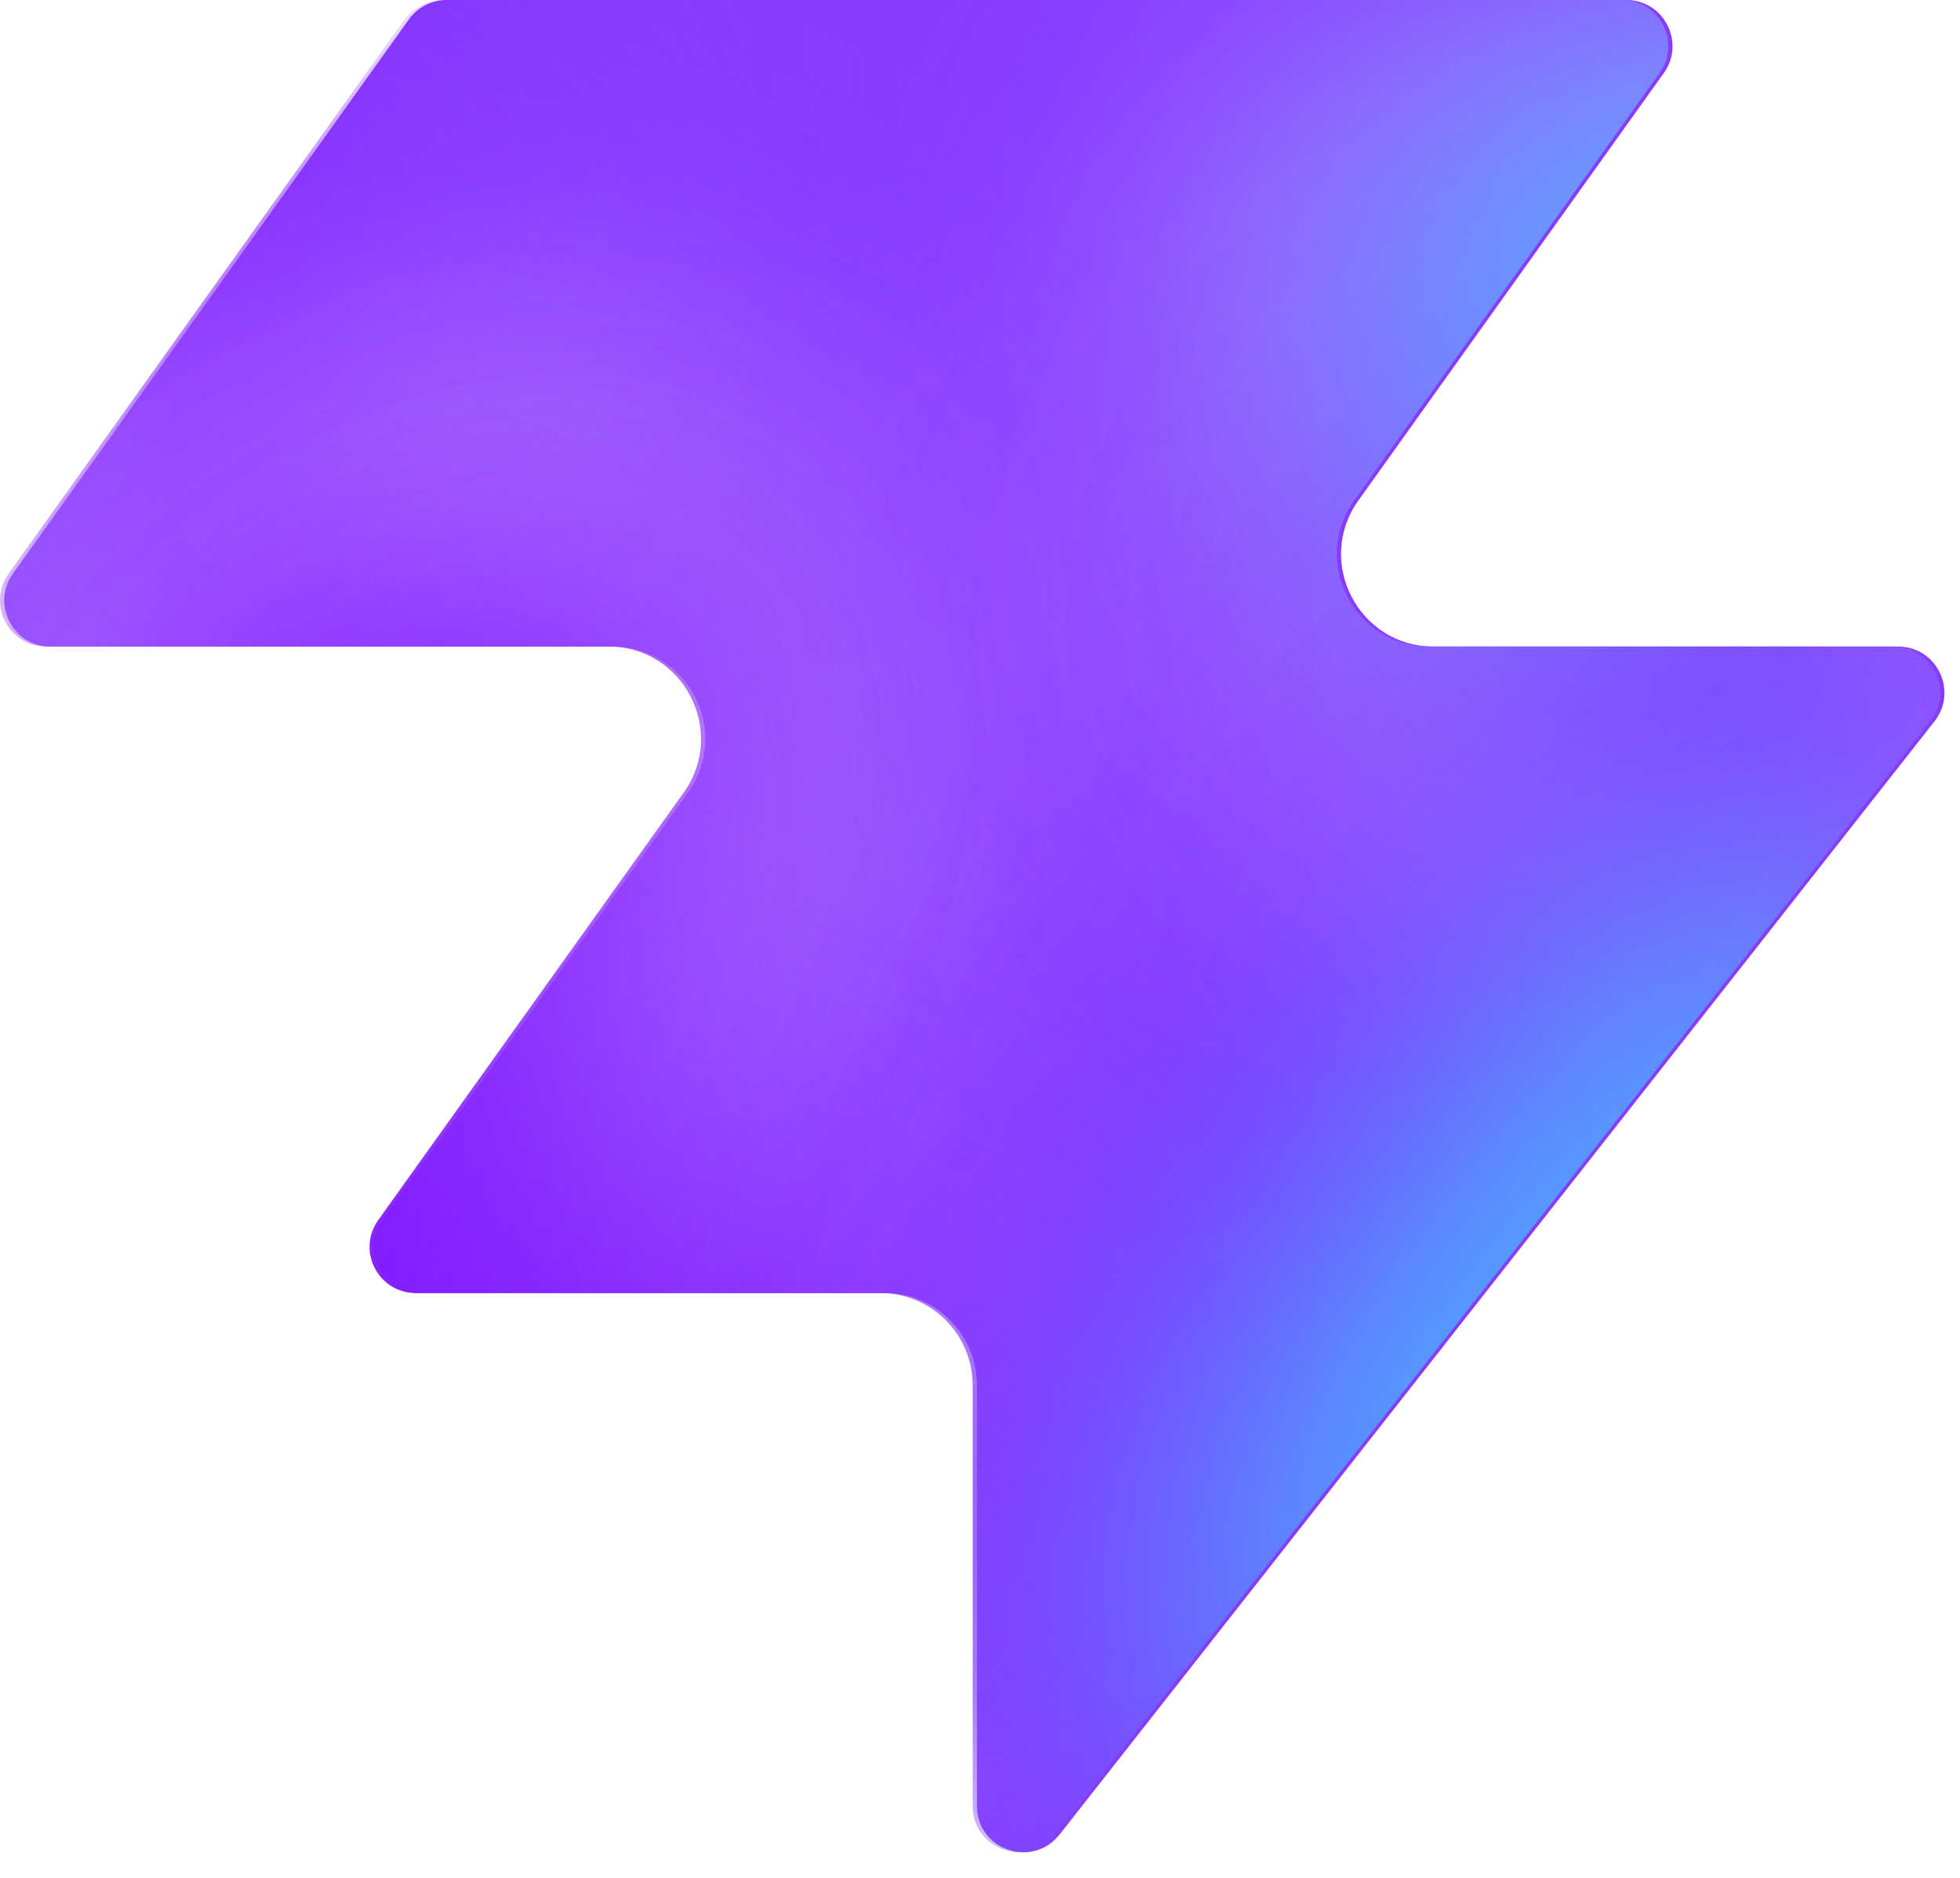
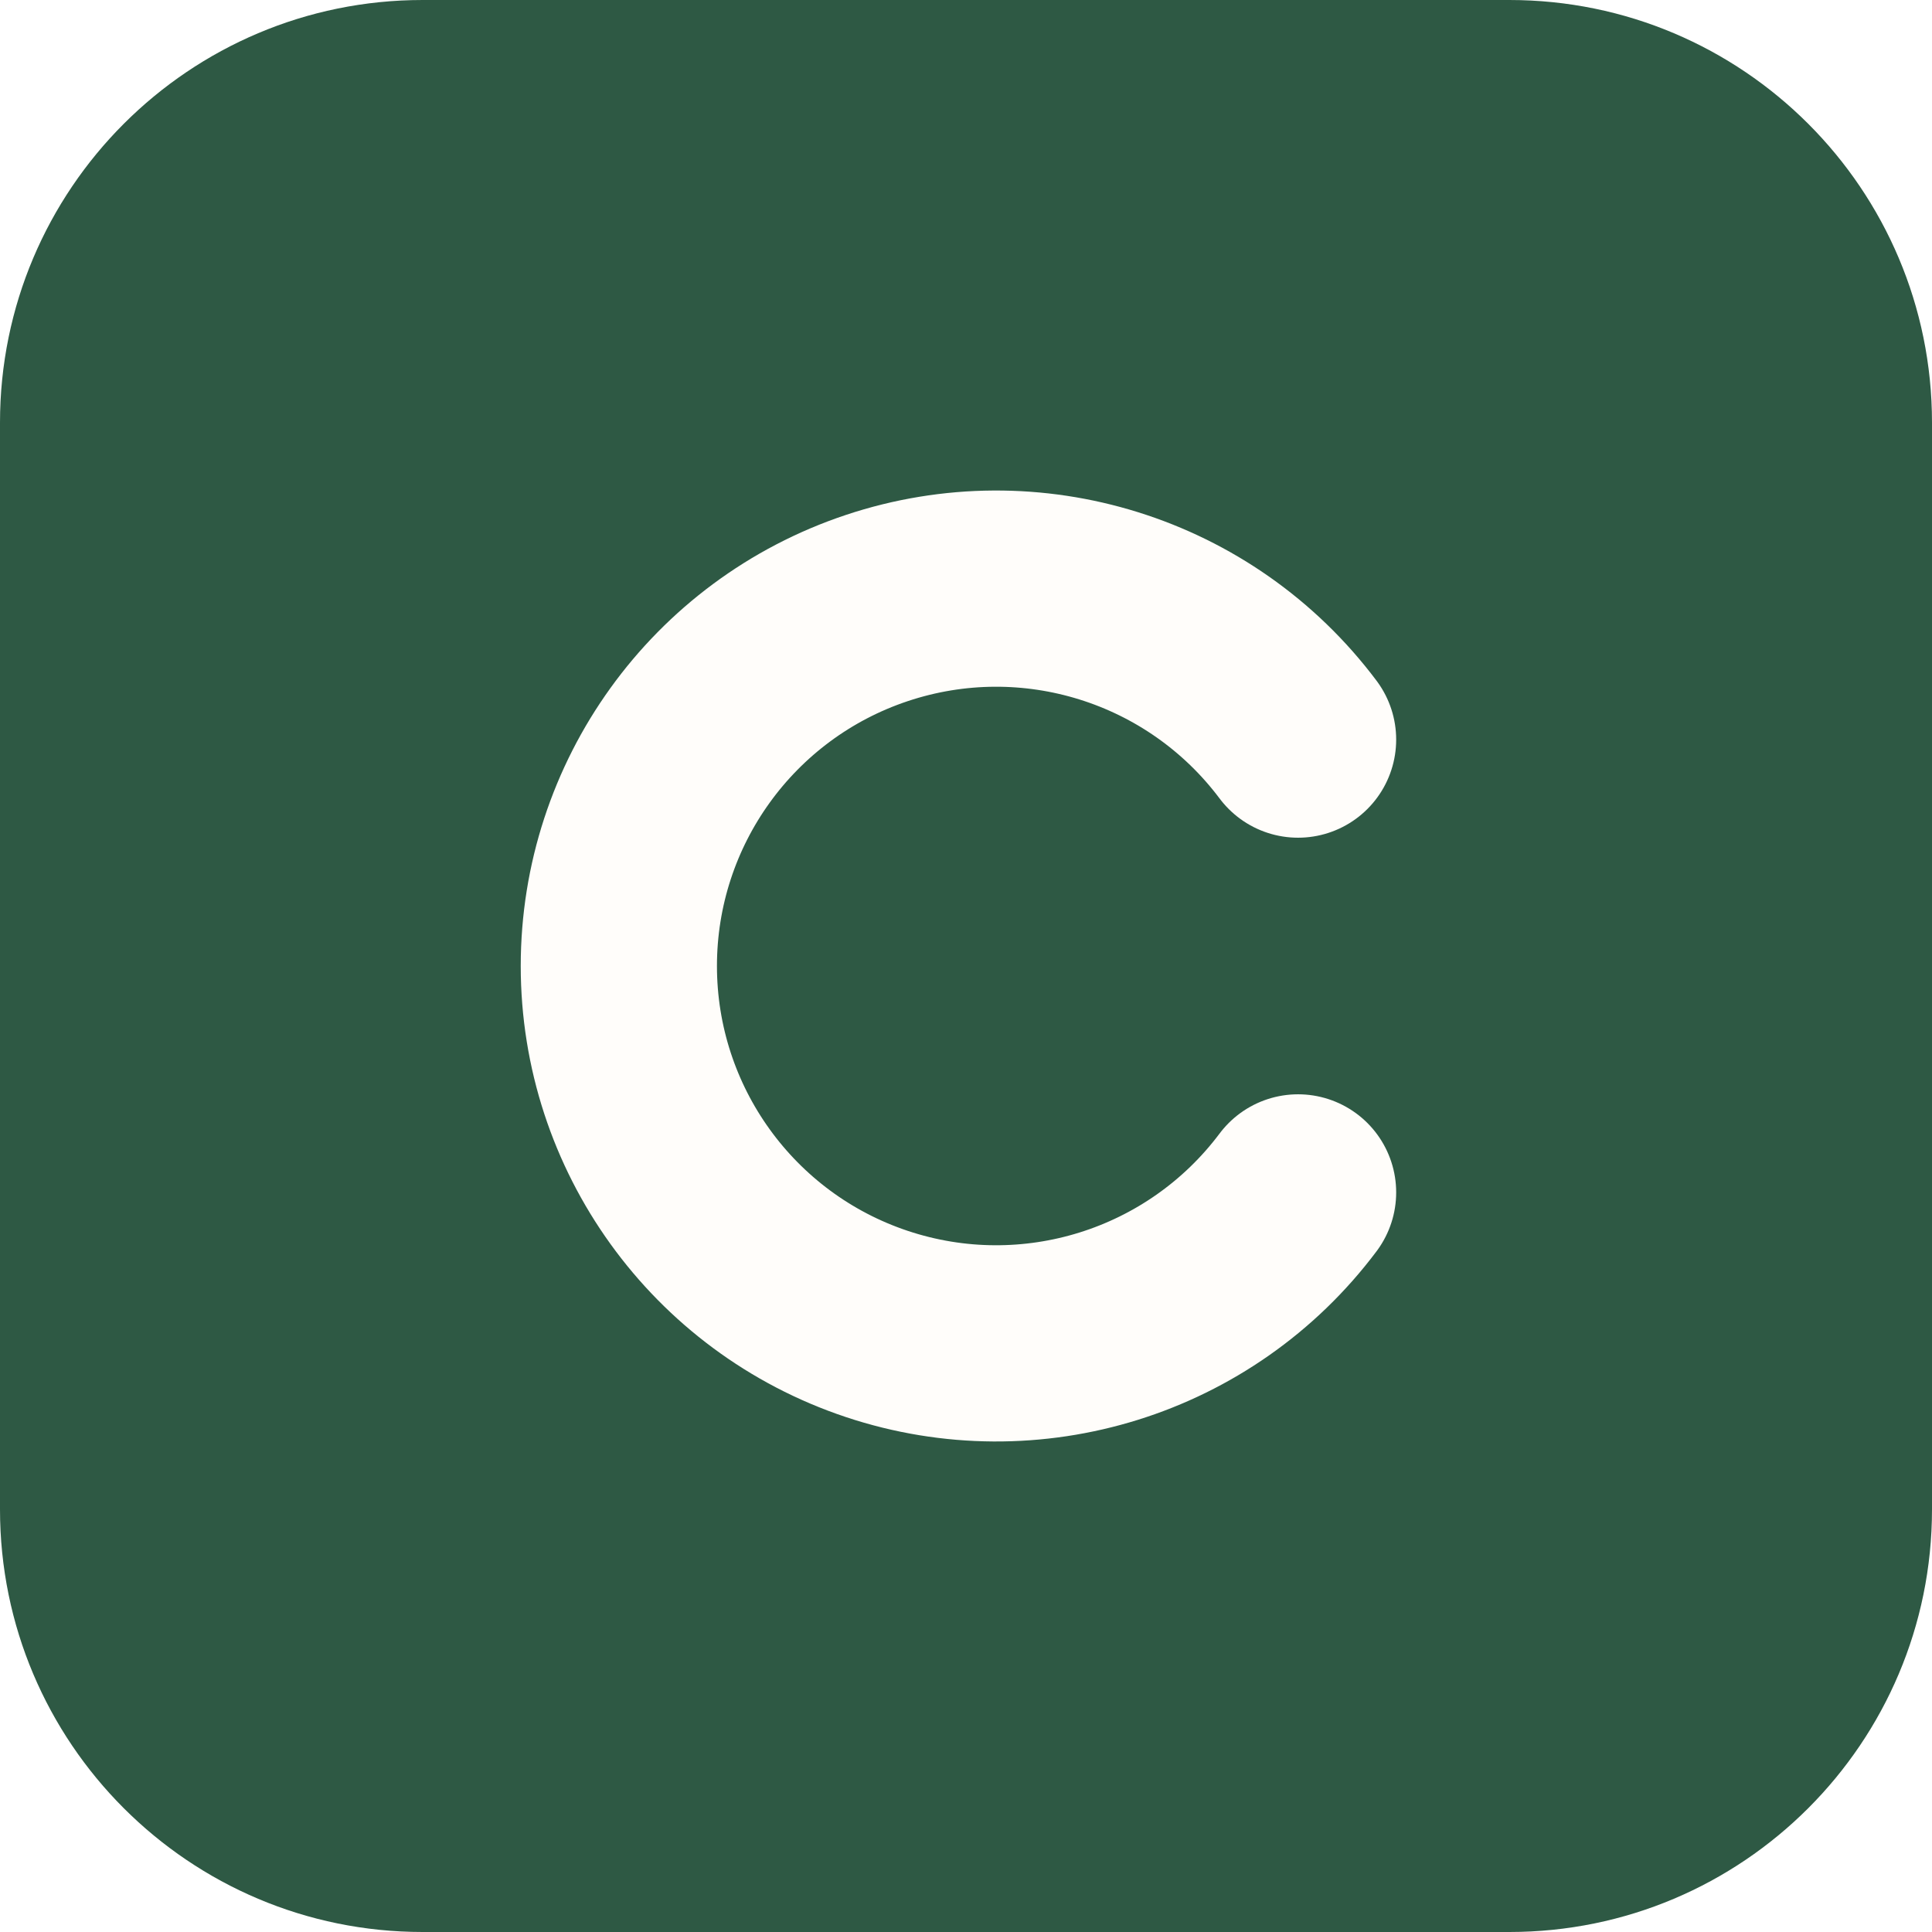
- <svg xmlns="http://www.w3.org/2000/svg" width="48" height="46" fill="none" viewBox="0 0 48 46">
-   <path fill="#863bff" d="M25.946 44.938c-.664.845-2.021.375-2.021-.698V33.937a2.26 2.26 0 0 0-2.262-2.262H10.287c-.92 0-1.456-1.04-.92-1.788l7.48-10.471c1.07-1.497 0-3.578-1.842-3.578H1.237c-.92 0-1.456-1.04-.92-1.788L10.013.474c.214-.297.556-.474.92-.474h28.894c.92 0 1.456 1.04.92 1.788l-7.48 10.471c-1.07 1.498 0 3.579 1.842 3.579h11.377c.943 0 1.473 1.088.89 1.83L25.947 44.94z" style="fill:#863bff;fill:color(display-p3 .525 .23 1);fill-opacity:1" />
-   <mask id="a" width="48" height="46" x="0" y="0" maskUnits="userSpaceOnUse" style="mask-type:alpha">
-     <path fill="#000" d="M25.842 44.938c-.664.844-2.021.375-2.021-.698V33.937a2.26 2.26 0 0 0-2.262-2.262H10.183c-.92 0-1.456-1.04-.92-1.788l7.48-10.471c1.07-1.498 0-3.579-1.842-3.579H1.133c-.92 0-1.456-1.04-.92-1.787L9.91.473c.214-.297.556-.474.92-.474h28.894c.92 0 1.456 1.04.92 1.788l-7.48 10.471c-1.07 1.498 0 3.578 1.842 3.578h11.377c.943 0 1.473 1.088.89 1.832L25.843 44.94z" style="fill:#000;fill-opacity:1" />
-   </mask>
-   <g mask="url(#a)">
-     <g filter="url(#b)">
-       <ellipse cx="5.508" cy="14.704" fill="#ede6ff" rx="5.508" ry="14.704" style="fill:#ede6ff;fill:color(display-p3 .927 .903 1);fill-opacity:1" transform="matrix(.00324 1 1 -.00324 -4.47 31.516)" />
-     </g>
-     <g filter="url(#c)">
-       <ellipse cx="10.399" cy="29.851" fill="#ede6ff" rx="10.399" ry="29.851" style="fill:#ede6ff;fill:color(display-p3 .927 .903 1);fill-opacity:1" transform="matrix(.00324 1 1 -.00324 -39.328 7.883)" />
-     </g>
-     <g filter="url(#d)">
-       <ellipse cx="5.508" cy="30.487" fill="#7e14ff" rx="5.508" ry="30.487" style="fill:#7e14ff;fill:color(display-p3 .492 .077 1);fill-opacity:1" transform="rotate(89.814 -25.913 -14.639)scale(1 -1)" />
-     </g>
-     <g filter="url(#e)">
-       <ellipse cx="5.508" cy="30.599" fill="#7e14ff" rx="5.508" ry="30.599" style="fill:#7e14ff;fill:color(display-p3 .492 .077 1);fill-opacity:1" transform="rotate(89.814 -32.644 -3.334)scale(1 -1)" />
-     </g>
-     <g filter="url(#f)">
-       <ellipse cx="5.508" cy="30.599" fill="#7e14ff" rx="5.508" ry="30.599" style="fill:#7e14ff;fill:color(display-p3 .492 .077 1);fill-opacity:1" transform="matrix(.00324 1 1 -.00324 -34.34 30.47)" />
-     </g>
-     <g filter="url(#g)">
-       <ellipse cx="14.072" cy="22.078" fill="#ede6ff" rx="14.072" ry="22.078" style="fill:#ede6ff;fill:color(display-p3 .927 .903 1);fill-opacity:1" transform="rotate(93.35 24.506 48.493)scale(-1 1)" />
-     </g>
-     <g filter="url(#h)">
-       <ellipse cx="3.47" cy="21.501" fill="#7e14ff" rx="3.47" ry="21.501" style="fill:#7e14ff;fill:color(display-p3 .492 .077 1);fill-opacity:1" transform="rotate(89.009 28.708 47.59)scale(-1 1)" />
-     </g>
-     <g filter="url(#i)">
-       <ellipse cx="3.47" cy="21.501" fill="#7e14ff" rx="3.47" ry="21.501" style="fill:#7e14ff;fill:color(display-p3 .492 .077 1);fill-opacity:1" transform="rotate(89.009 28.708 47.59)scale(-1 1)" />
-     </g>
-     <g filter="url(#j)">
-       <ellipse cx=".387" cy="8.972" fill="#7e14ff" rx="4.407" ry="29.108" style="fill:#7e14ff;fill:color(display-p3 .492 .077 1);fill-opacity:1" transform="rotate(39.51 .387 8.972)" />
-     </g>
-     <g filter="url(#k)">
-       <ellipse cx="47.523" cy="-6.092" fill="#7e14ff" rx="4.407" ry="29.108" style="fill:#7e14ff;fill:color(display-p3 .492 .077 1);fill-opacity:1" transform="rotate(37.892 47.523 -6.092)" />
-     </g>
-     <g filter="url(#l)">
-       <ellipse cx="41.412" cy="6.333" fill="#47bfff" rx="5.971" ry="9.665" style="fill:#47bfff;fill:color(display-p3 .28 .748 1);fill-opacity:1" transform="rotate(37.892 41.412 6.333)" />
-     </g>
-     <g filter="url(#m)">
-       <ellipse cx="-1.879" cy="38.332" fill="#7e14ff" rx="4.407" ry="29.108" style="fill:#7e14ff;fill:color(display-p3 .492 .077 1);fill-opacity:1" transform="rotate(37.892 -1.88 38.332)" />
-     </g>
-     <g filter="url(#n)">
-       <ellipse cx="-1.879" cy="38.332" fill="#7e14ff" rx="4.407" ry="29.108" style="fill:#7e14ff;fill:color(display-p3 .492 .077 1);fill-opacity:1" transform="rotate(37.892 -1.88 38.332)" />
-     </g>
-     <g filter="url(#o)">
-       <ellipse cx="35.651" cy="29.907" fill="#7e14ff" rx="4.407" ry="29.108" style="fill:#7e14ff;fill:color(display-p3 .492 .077 1);fill-opacity:1" transform="rotate(37.892 35.651 29.907)" />
-     </g>
-     <g filter="url(#p)">
-       <ellipse cx="38.418" cy="32.4" fill="#47bfff" rx="5.971" ry="15.297" style="fill:#47bfff;fill:color(display-p3 .28 .748 1);fill-opacity:1" transform="rotate(37.892 38.418 32.4)" />
-     </g>
-   </g>
-   <defs>
-     <filter id="b" width="60.045" height="41.654" x="-19.77" y="16.149" color-interpolation-filters="sRGB" filterUnits="userSpaceOnUse">
-       <feFlood flood-opacity="0" result="BackgroundImageFix" />
-       <feBlend in="SourceGraphic" in2="BackgroundImageFix" result="shape" />
-       <feGaussianBlur result="effect1_foregroundBlur_2002_17158" stdDeviation="7.659" />
-     </filter>
-     <filter id="c" width="90.34" height="51.437" x="-54.613" y="-7.533" color-interpolation-filters="sRGB" filterUnits="userSpaceOnUse">
-       <feFlood flood-opacity="0" result="BackgroundImageFix" />
-       <feBlend in="SourceGraphic" in2="BackgroundImageFix" result="shape" />
-       <feGaussianBlur result="effect1_foregroundBlur_2002_17158" stdDeviation="7.659" />
-     </filter>
-     <filter id="d" width="79.355" height="29.4" x="-49.64" y="2.03" color-interpolation-filters="sRGB" filterUnits="userSpaceOnUse">
-       <feFlood flood-opacity="0" result="BackgroundImageFix" />
-       <feBlend in="SourceGraphic" in2="BackgroundImageFix" result="shape" />
-       <feGaussianBlur result="effect1_foregroundBlur_2002_17158" stdDeviation="4.596" />
-     </filter>
-     <filter id="e" width="79.579" height="29.4" x="-45.045" y="20.029" color-interpolation-filters="sRGB" filterUnits="userSpaceOnUse">
-       <feFlood flood-opacity="0" result="BackgroundImageFix" />
-       <feBlend in="SourceGraphic" in2="BackgroundImageFix" result="shape" />
-       <feGaussianBlur result="effect1_foregroundBlur_2002_17158" stdDeviation="4.596" />
-     </filter>
-     <filter id="f" width="79.579" height="29.4" x="-43.513" y="21.178" color-interpolation-filters="sRGB" filterUnits="userSpaceOnUse">
-       <feFlood flood-opacity="0" result="BackgroundImageFix" />
-       <feBlend in="SourceGraphic" in2="BackgroundImageFix" result="shape" />
-       <feGaussianBlur result="effect1_foregroundBlur_2002_17158" stdDeviation="4.596" />
-     </filter>
-     <filter id="g" width="74.749" height="58.852" x="15.756" y="-17.901" color-interpolation-filters="sRGB" filterUnits="userSpaceOnUse">
-       <feFlood flood-opacity="0" result="BackgroundImageFix" />
-       <feBlend in="SourceGraphic" in2="BackgroundImageFix" result="shape" />
-       <feGaussianBlur result="effect1_foregroundBlur_2002_17158" stdDeviation="7.659" />
-     </filter>
-     <filter id="h" width="61.377" height="25.362" x="23.548" y="2.284" color-interpolation-filters="sRGB" filterUnits="userSpaceOnUse">
-       <feFlood flood-opacity="0" result="BackgroundImageFix" />
-       <feBlend in="SourceGraphic" in2="BackgroundImageFix" result="shape" />
-       <feGaussianBlur result="effect1_foregroundBlur_2002_17158" stdDeviation="4.596" />
-     </filter>
-     <filter id="i" width="61.377" height="25.362" x="23.548" y="2.284" color-interpolation-filters="sRGB" filterUnits="userSpaceOnUse">
-       <feFlood flood-opacity="0" result="BackgroundImageFix" />
-       <feBlend in="SourceGraphic" in2="BackgroundImageFix" result="shape" />
-       <feGaussianBlur result="effect1_foregroundBlur_2002_17158" stdDeviation="4.596" />
-     </filter>
-     <filter id="j" width="56.045" height="63.649" x="-27.636" y="-22.853" color-interpolation-filters="sRGB" filterUnits="userSpaceOnUse">
-       <feFlood flood-opacity="0" result="BackgroundImageFix" />
-       <feBlend in="SourceGraphic" in2="BackgroundImageFix" result="shape" />
-       <feGaussianBlur result="effect1_foregroundBlur_2002_17158" stdDeviation="4.596" />
-     </filter>
-     <filter id="k" width="54.814" height="64.646" x="20.116" y="-38.415" color-interpolation-filters="sRGB" filterUnits="userSpaceOnUse">
-       <feFlood flood-opacity="0" result="BackgroundImageFix" />
-       <feBlend in="SourceGraphic" in2="BackgroundImageFix" result="shape" />
-       <feGaussianBlur result="effect1_foregroundBlur_2002_17158" stdDeviation="4.596" />
-     </filter>
-     <filter id="l" width="33.541" height="35.313" x="24.641" y="-11.323" color-interpolation-filters="sRGB" filterUnits="userSpaceOnUse">
-       <feFlood flood-opacity="0" result="BackgroundImageFix" />
-       <feBlend in="SourceGraphic" in2="BackgroundImageFix" result="shape" />
-       <feGaussianBlur result="effect1_foregroundBlur_2002_17158" stdDeviation="4.596" />
-     </filter>
-     <filter id="m" width="54.814" height="64.646" x="-29.286" y="6.009" color-interpolation-filters="sRGB" filterUnits="userSpaceOnUse">
-       <feFlood flood-opacity="0" result="BackgroundImageFix" />
-       <feBlend in="SourceGraphic" in2="BackgroundImageFix" result="shape" />
-       <feGaussianBlur result="effect1_foregroundBlur_2002_17158" stdDeviation="4.596" />
-     </filter>
-     <filter id="n" width="54.814" height="64.646" x="-29.286" y="6.009" color-interpolation-filters="sRGB" filterUnits="userSpaceOnUse">
-       <feFlood flood-opacity="0" result="BackgroundImageFix" />
-       <feBlend in="SourceGraphic" in2="BackgroundImageFix" result="shape" />
-       <feGaussianBlur result="effect1_foregroundBlur_2002_17158" stdDeviation="4.596" />
-     </filter>
-     <filter id="o" width="54.814" height="64.646" x="8.244" y="-2.416" color-interpolation-filters="sRGB" filterUnits="userSpaceOnUse">
-       <feFlood flood-opacity="0" result="BackgroundImageFix" />
-       <feBlend in="SourceGraphic" in2="BackgroundImageFix" result="shape" />
-       <feGaussianBlur result="effect1_foregroundBlur_2002_17158" stdDeviation="4.596" />
-     </filter>
-     <filter id="p" width="39.409" height="43.623" x="18.713" y="10.588" color-interpolation-filters="sRGB" filterUnits="userSpaceOnUse">
-       <feFlood flood-opacity="0" result="BackgroundImageFix" />
-       <feBlend in="SourceGraphic" in2="BackgroundImageFix" result="shape" />
-       <feGaussianBlur result="effect1_foregroundBlur_2002_17158" stdDeviation="4.596" />
-     </filter>
-   </defs>
+ <svg xmlns="http://www.w3.org/2000/svg" viewBox="0 0 64 64" role="img" aria-label="Clothic">
+   <rect width="64" height="64" rx="14" fill="#2e5944" />
+   <path d="M43 39.5a12.5 12.5 0 1 1 0-15" fill="none" stroke="#fffdfa" stroke-width="6.5" stroke-linecap="round" />
</svg>
